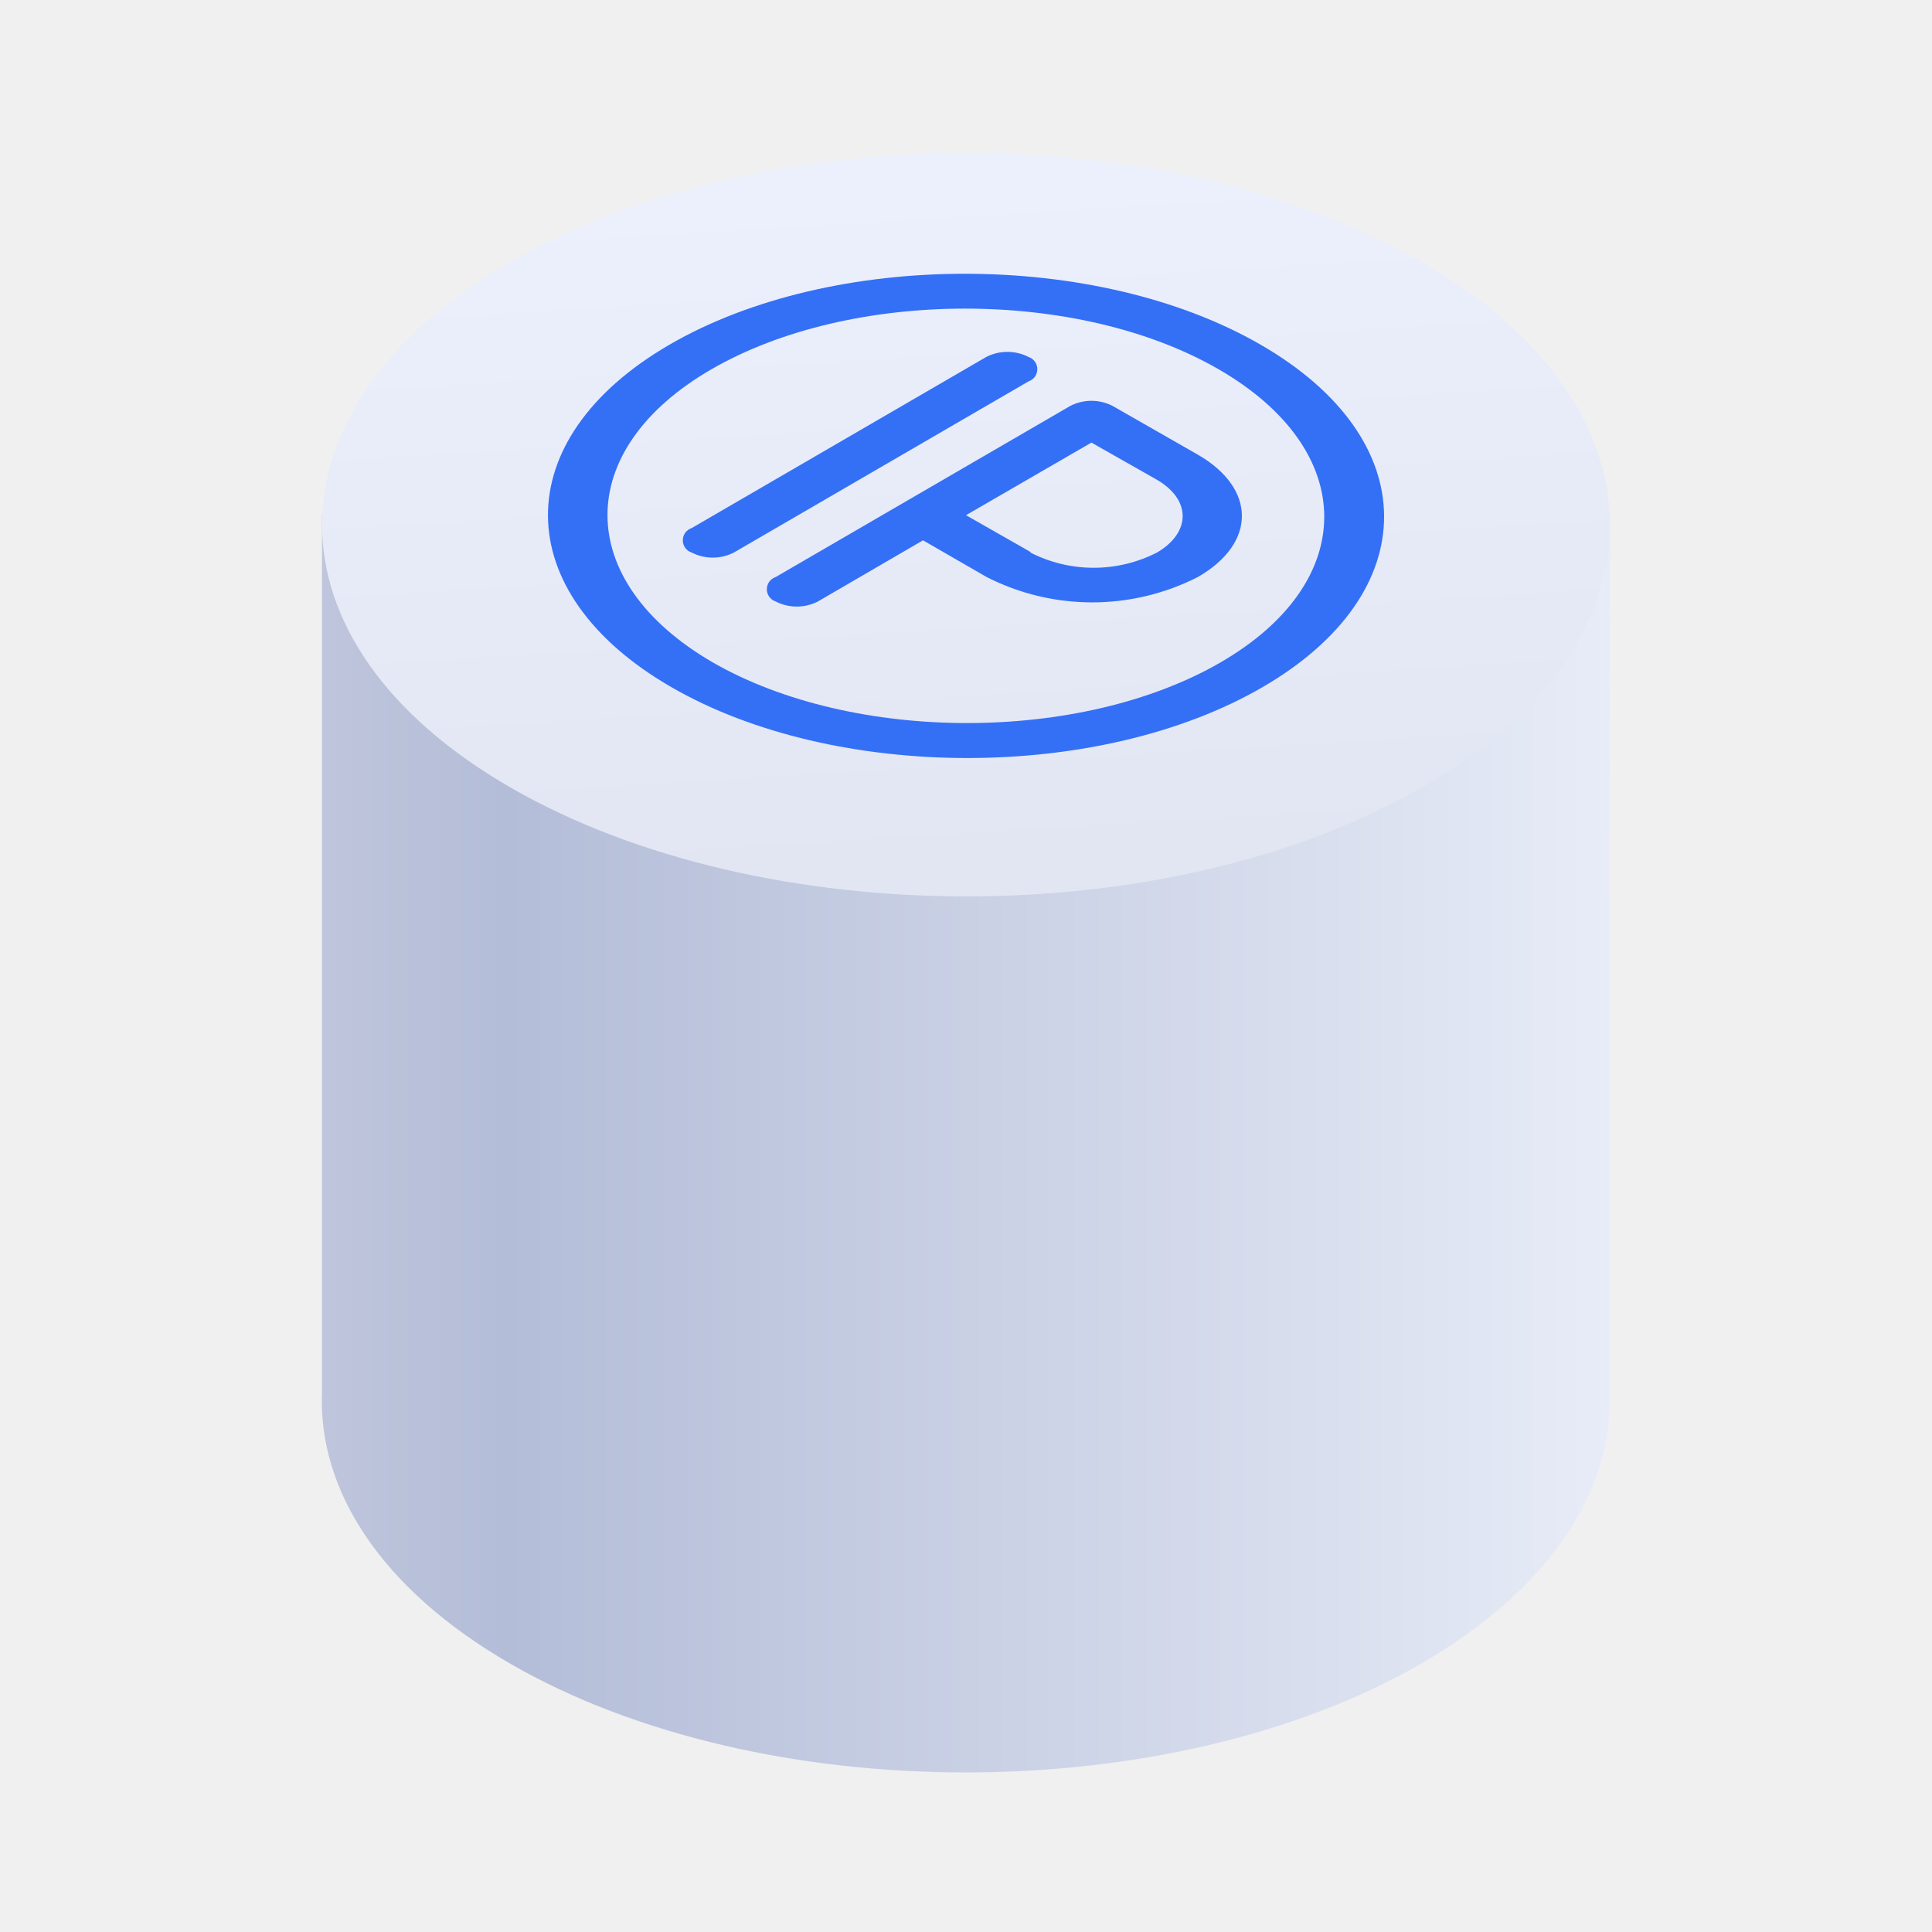
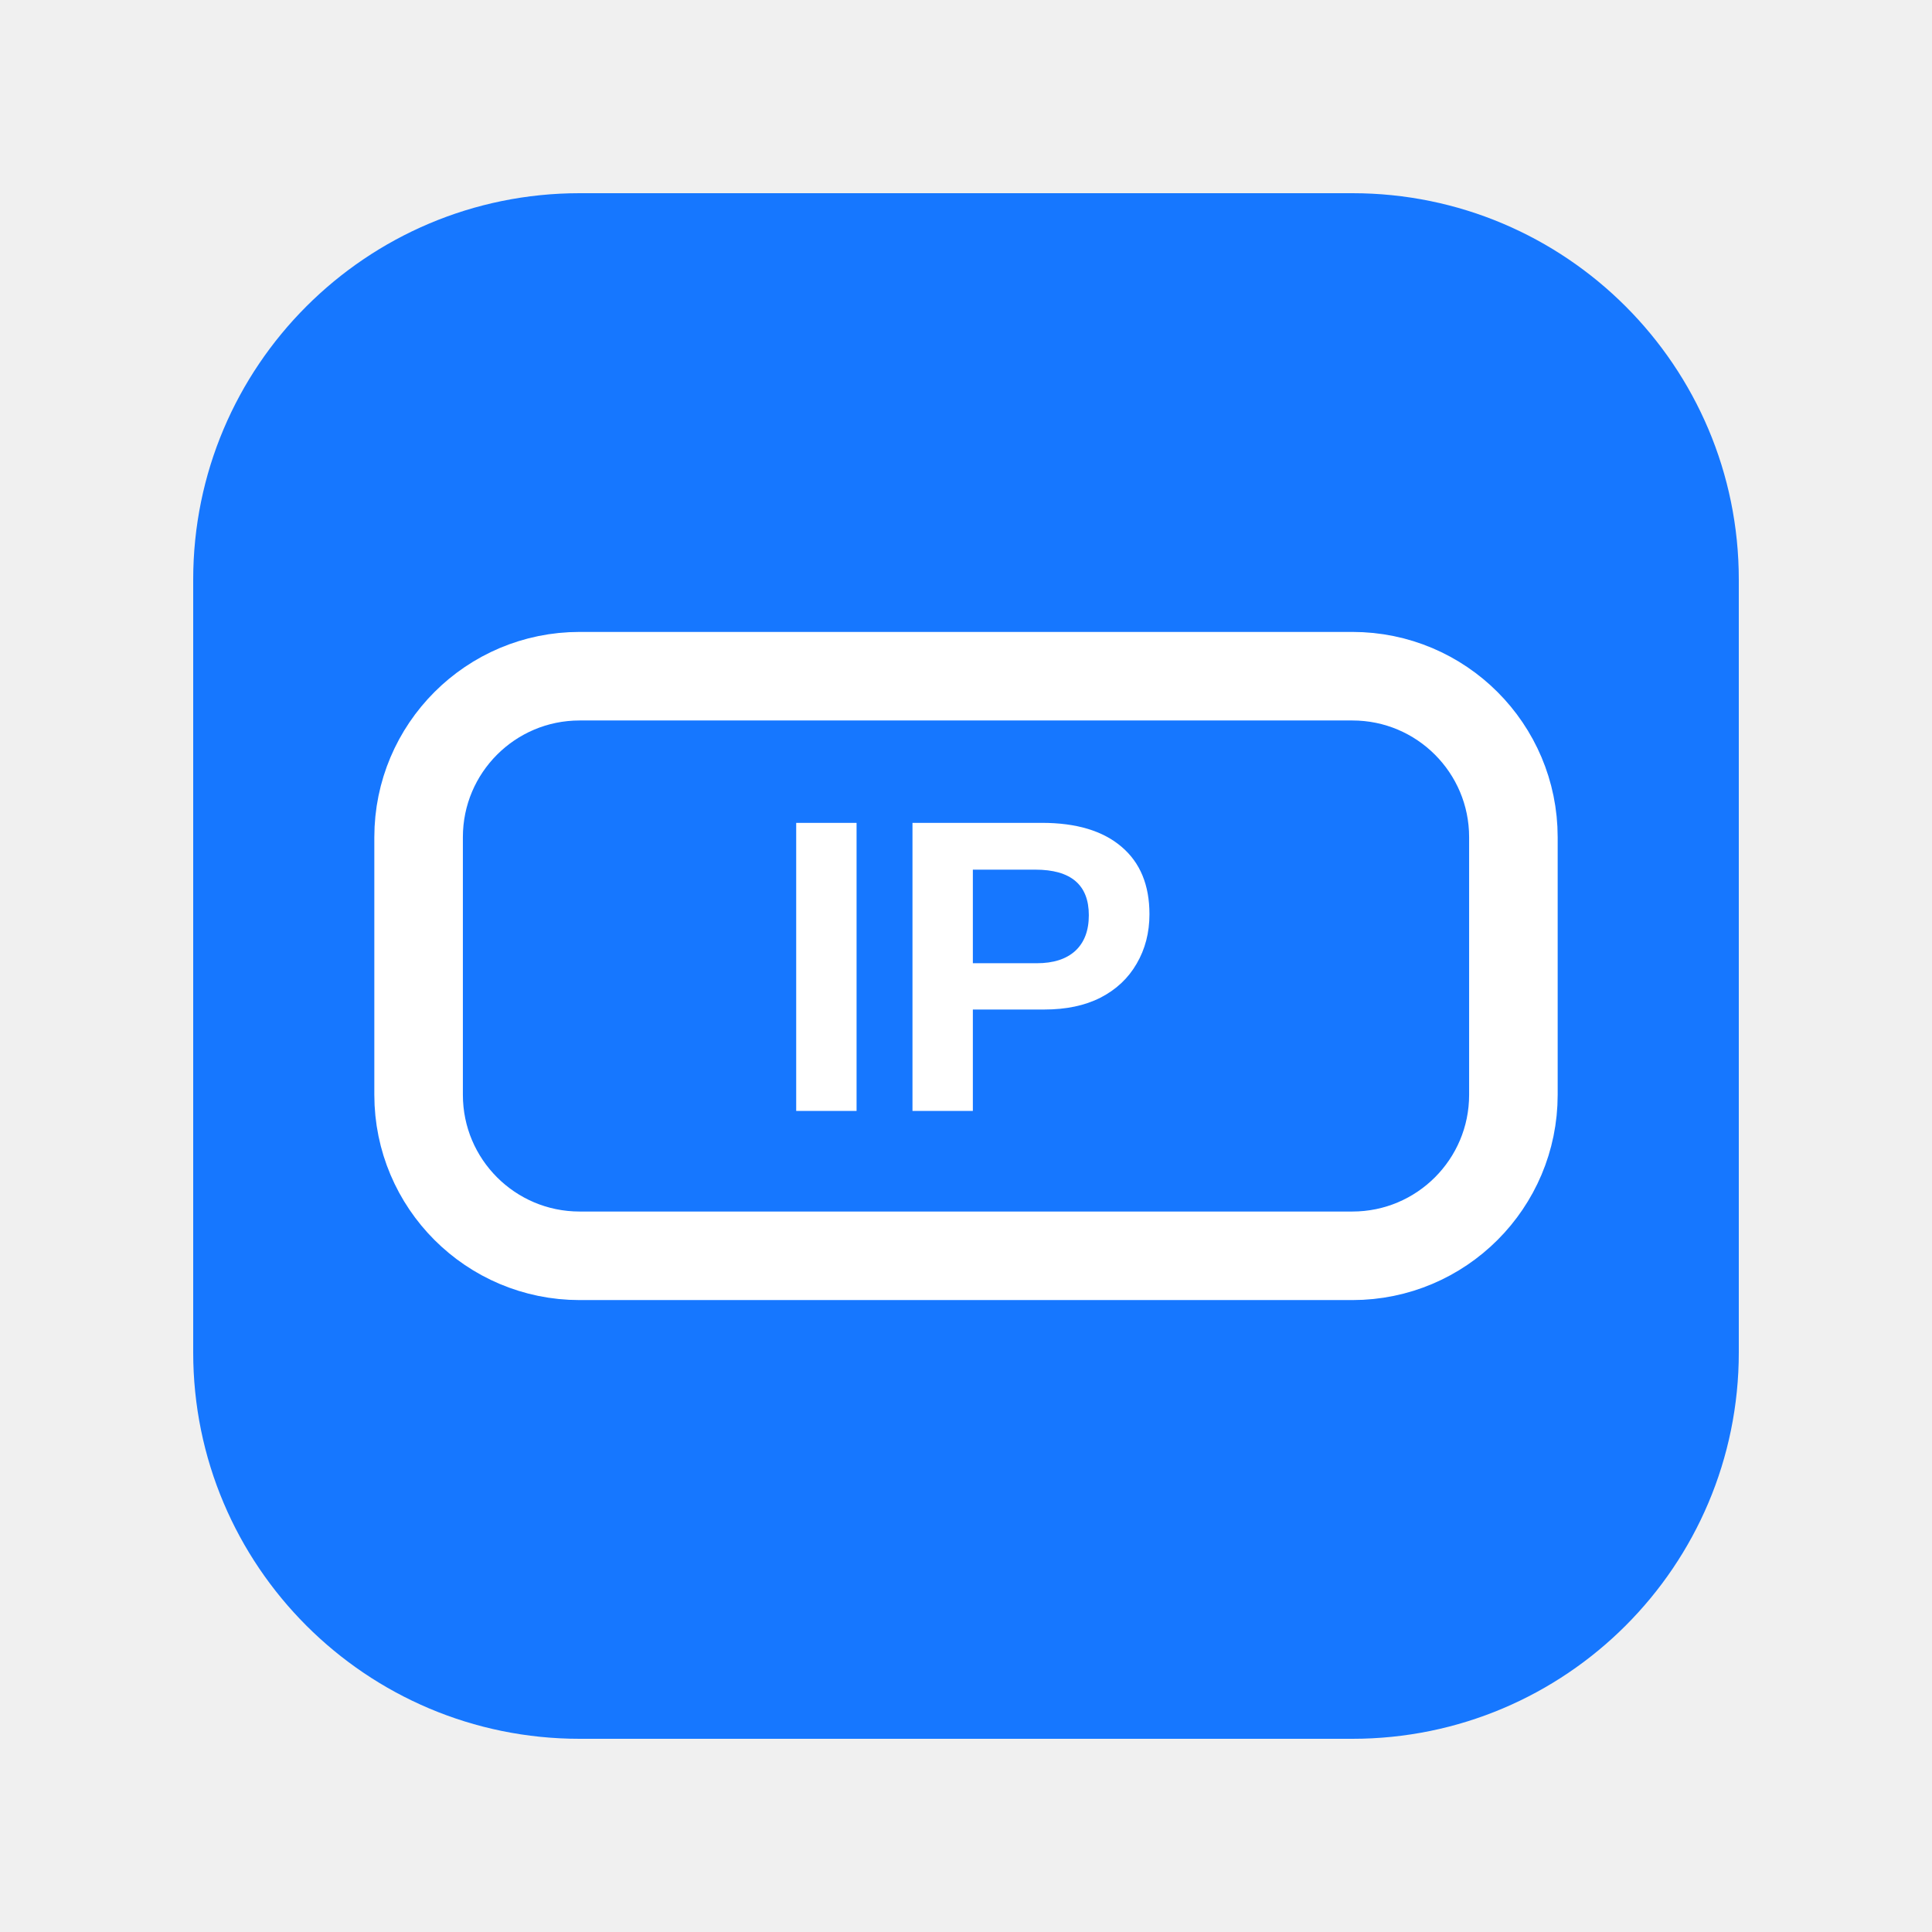
- <svg xmlns="http://www.w3.org/2000/svg" id="图层_1" data-name="图层 1" viewBox="0 0 120 120">
-   <defs>
-     <style>.cls-1{fill:url(#未命名的渐变_12);}.cls-2{fill:url(#未命名的渐变_6);}.cls-3{isolation:isolate;}.cls-4{fill:#3470f6;}</style>
-     <linearGradient id="未命名的渐变_12" x1="100" y1="-3532.12" x2="20.27" y2="-3532.12" gradientTransform="matrix(1, 0, 0, -1, 0, -3461.04)" gradientUnits="userSpaceOnUse">
-       <stop offset="0" stop-color="#e8ecf8" />
-       <stop offset="0.22" stop-color="#d9dfee" />
-       <stop offset="0.86" stop-color="#b4bdd8" />
-       <stop offset="1" stop-color="#bec5dc" />
-     </linearGradient>
-     <linearGradient id="未命名的渐变_6" x1="58.45" y1="-3468.23" x2="61.55" y2="-3519.09" gradientTransform="matrix(1, 0, 0, -1, 0, -3461.04)" gradientUnits="userSpaceOnUse">
-       <stop offset="0" stop-color="#edf1fd" />
-       <stop offset="1" stop-color="#e1e5f1" />
-     </linearGradient>
-   </defs>
-   <path class="cls-1" d="M100,32H20V86.47h0c-.25,6.09,3.65,12.22,11.7,16.87,15.62,9,40.94,9,56.56,0,8-4.65,12-10.78,11.7-16.87h0Z" />
-   <path class="cls-2" d="M31.72,16.26c15.62-9,40.94-9,56.56,0s15.62,23.64,0,32.66-40.94,9-56.56,0S16.1,25.28,31.72,16.26Z" />
-   <g class="cls-3">
-     <path class="cls-4" d="M63.88,22.17a.8.8,0,0,1,0,1.52L45.58,34.32a2.88,2.88,0,0,1-2.62,0,.8.8,0,0,1,0-1.52l18.3-10.63A2.88,2.88,0,0,1,63.88,22.17Z" />
-     <path class="cls-4" d="M78.3,21.41c10.18,5.87,10.23,15.4.12,21.27s-26.55,5.87-36.72,0-10.23-15.4-.12-21.27S68.13,15.53,78.3,21.41Zm-34,19.75c8.73,5,22.81,5,31.48,0s8.62-13.2-.1-18.23-22.82-5-31.48,0-8.62,13.19.1,18.23" />
-     <path class="cls-4" d="M74.4,28.24c3.64,2.1,3.66,5.5,0,7.6a14.45,14.45,0,0,1-13.12,0l-3.95-2.28-6.53,3.8a2.88,2.88,0,0,1-2.62,0,.8.8,0,0,1,0-1.52l18.3-10.63a2.88,2.88,0,0,1,2.62,0ZM64,34.32a8.64,8.64,0,0,0,7.86,0C74,33.07,74,31,71.79,29.76l-4-2.27L60,32l4,2.28" />
-   </g>
+ <svg xmlns="http://www.w3.org/2000/svg" viewBox="0 0 120 120">
+   <rect x="12" y="12" width="96" height="96" rx="24" fill="#1677FF" />
+   <rect x="26" y="42" width="68" height="36" rx="10" fill="none" stroke="#fff" stroke-width="5.5" />
+   <text x="60" y="69" text-anchor="middle" font-size="26" font-weight="700" fill="#fff" font-family="Arial,Helvetica,sans-serif">IP</text>
</svg>
